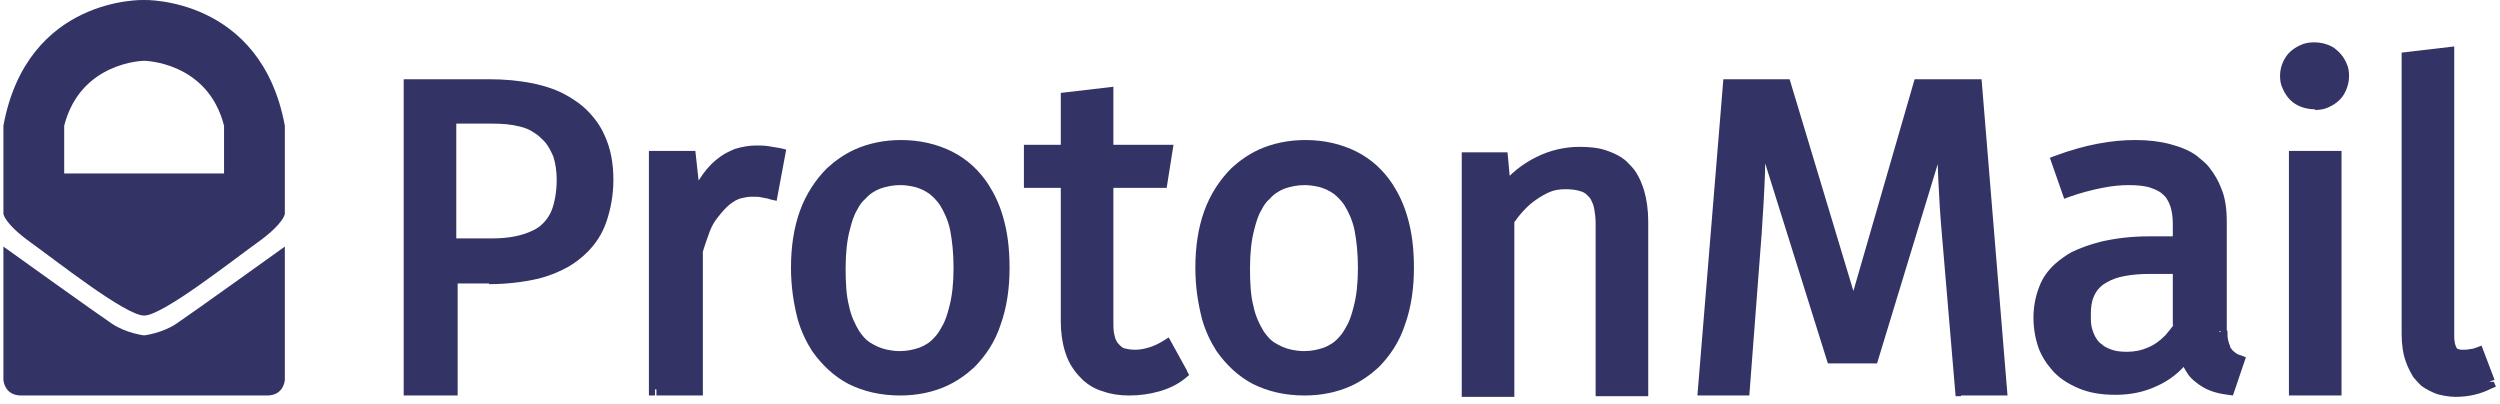
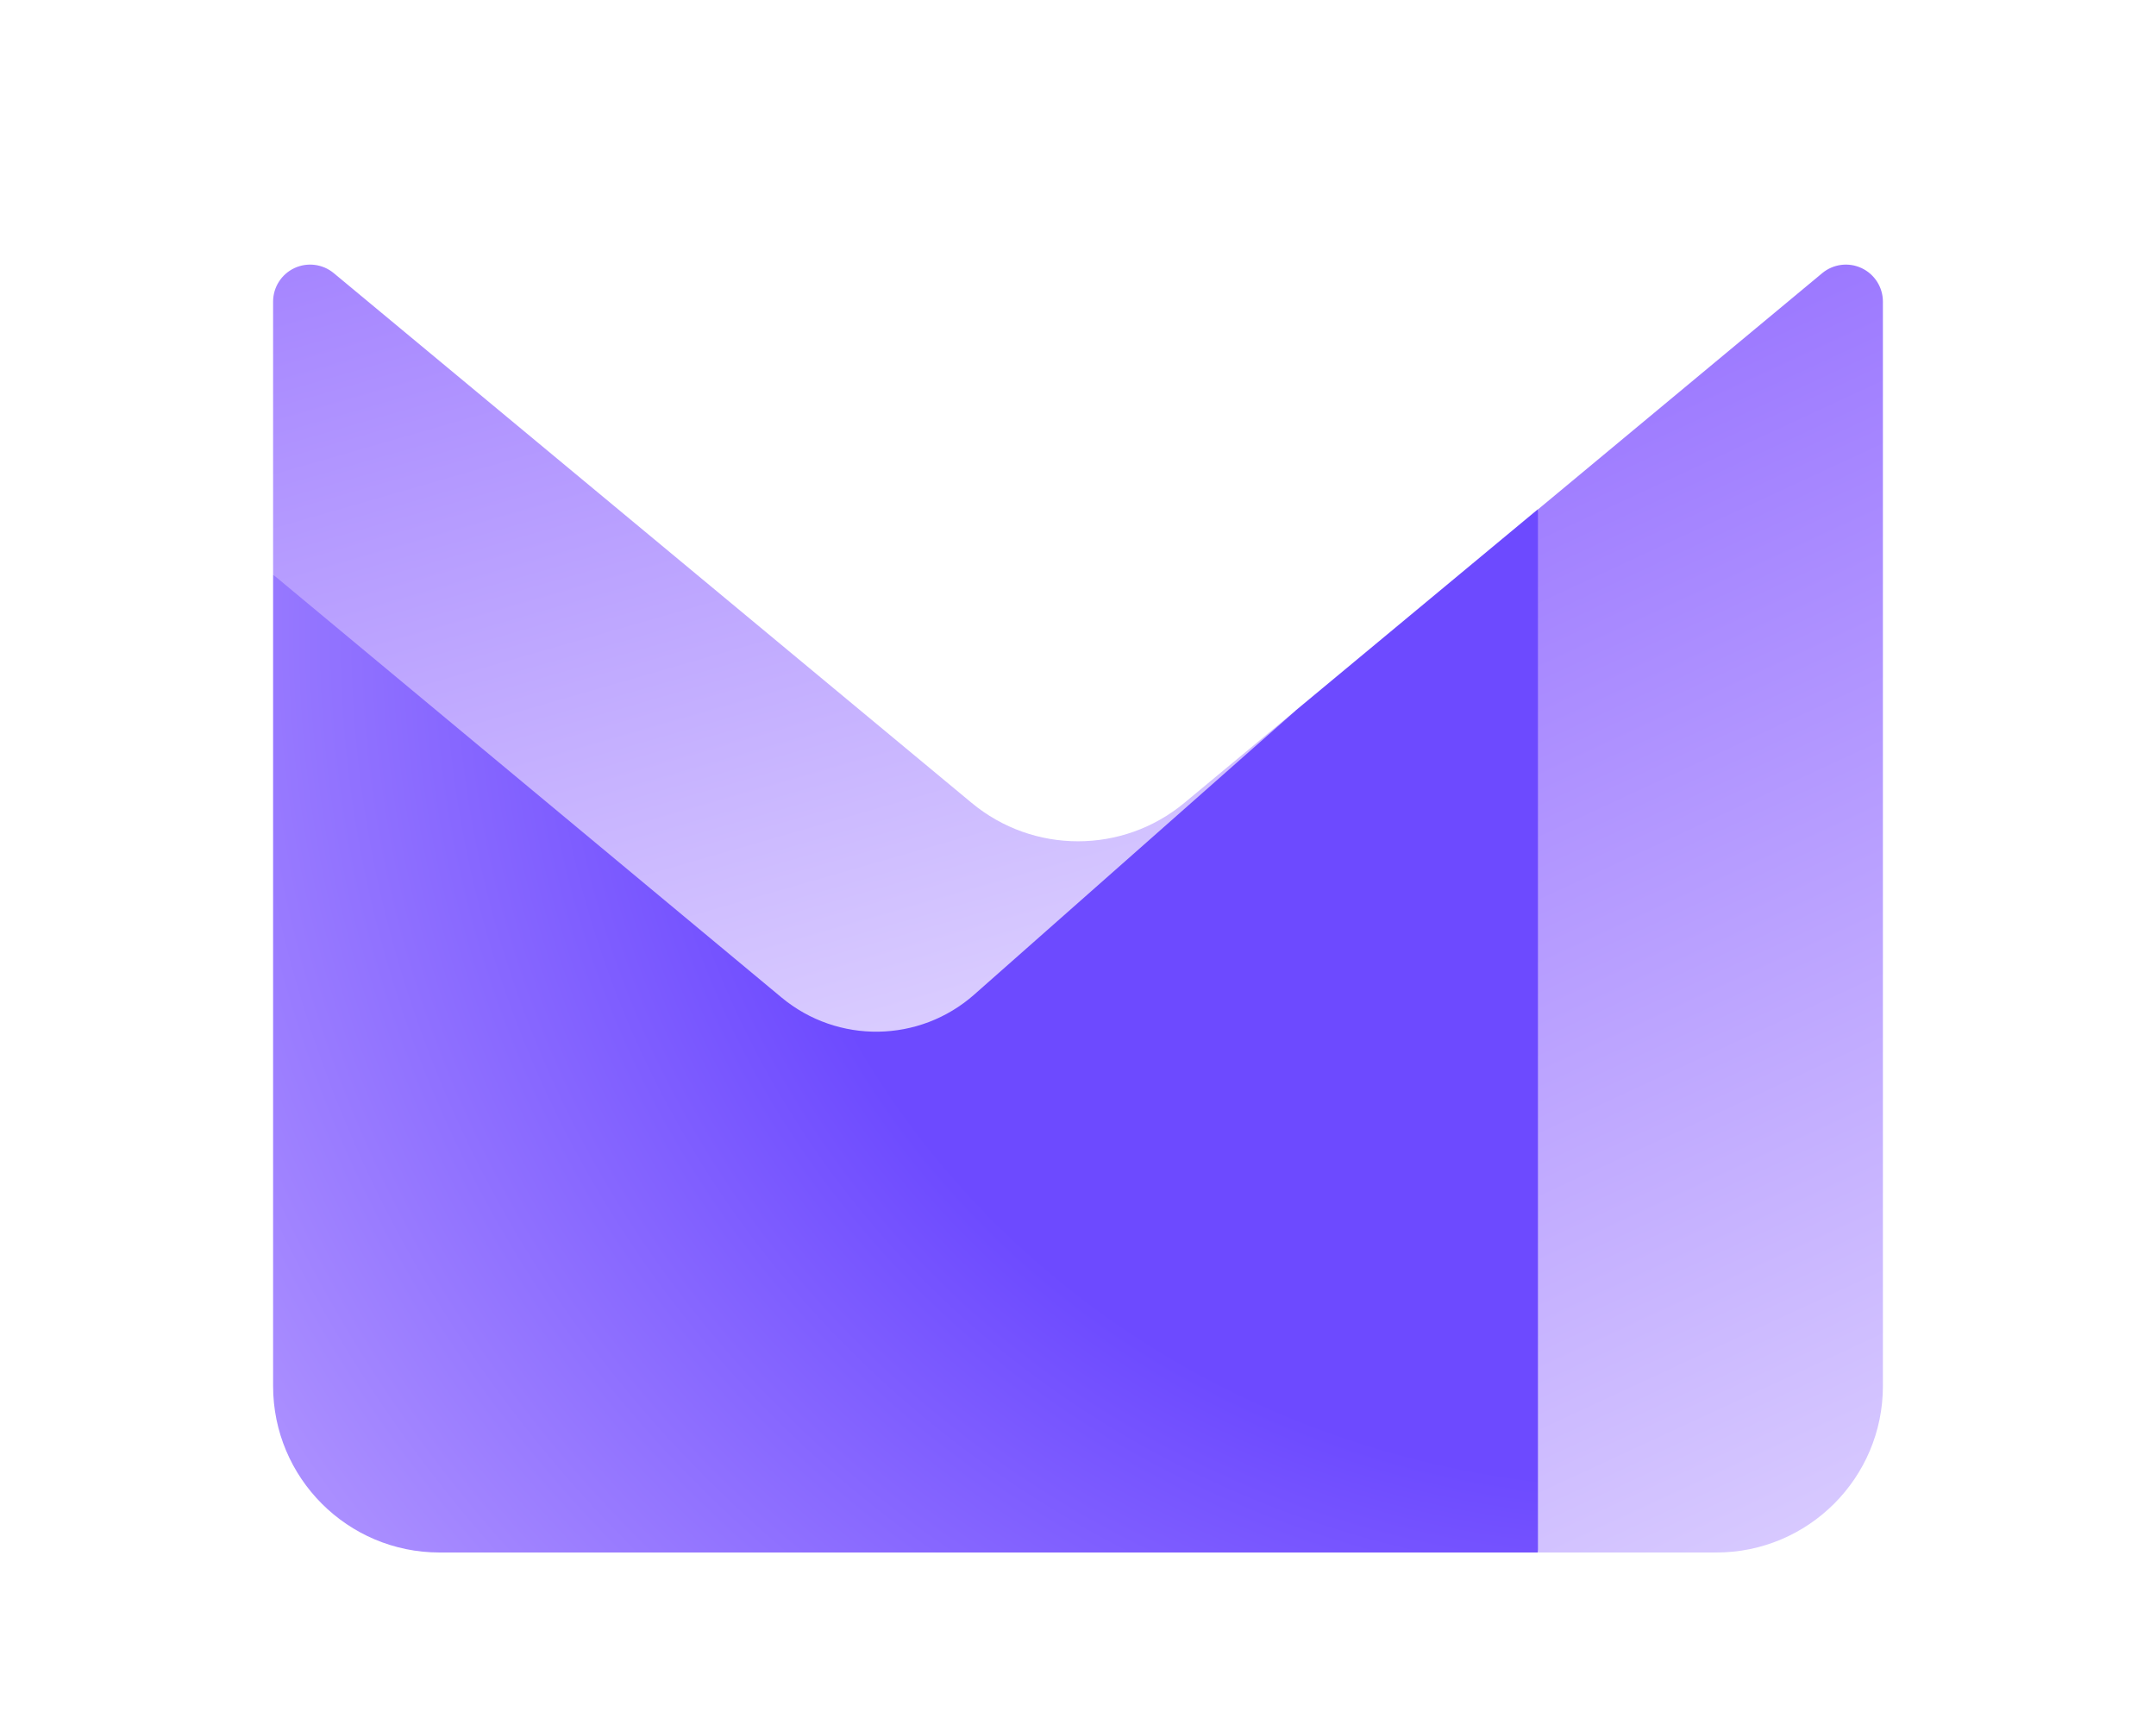
- <svg xmlns="http://www.w3.org/2000/svg" width="366px" height="59px" viewBox="0 0 366 59" version="1.1">
-   <g id="Page-1" stroke="none" stroke-width="1" fill="none" fill-rule="evenodd">
-     <g id="ProtonMail" fill="#333366" fill-rule="nonzero">
-       <path d="M71.5,40.7 L65.9,40.7 L65.9,57 L59.8,57 L59.8,12.4 L71.4,12.4 C82.2,12.4 88.8,16.8 88.8,26.2 C88.8,36.6 81.6,40.7 71.5,40.7 Z M72.1,17.2 L66,17.2 L66,35.8 L72.1,35.8 C78,35.8 82.3,33.9 82.3,26.3 C82.3,19.6 78,17.2 72.1,17.2 Z" id="XMLID_5_" />
-       <path d="M71.5,40.7 L71.5,39.8 L65,39.8 L65,56.2 L60.6,56.2 L60.6,13.3 L71.4,13.3 C74,13.3 76.4,13.6 78.5,14.1 C80,14.5 81.4,15.1 82.6,15.7 C83.5,16.2 84.2,16.8 84.9,17.5 C85.9,18.5 86.7,19.7 87.2,21.2 C87.7,22.6 88,24.3 88,26.2 C88,28.7 87.6,30.8 86.8,32.5 C86.2,33.8 85.4,34.9 84.5,35.8 C83.8,36.5 83,37.1 82.1,37.6 C80.7,38.4 79.2,38.9 77.4,39.3 C75.6,39.7 73.7,39.8 71.6,39.8 L71.6,40.7 L71.6,41.6 C74.2,41.6 76.6,41.3 78.8,40.8 C80.4,40.4 81.9,39.8 83.3,39 C84.3,38.4 85.2,37.7 86,36.9 C87.2,35.7 88.2,34.2 88.8,32.4 C89.4,30.6 89.8,28.6 89.8,26.3 C89.8,23.9 89.4,21.7 88.5,19.8 C87.9,18.4 87,17.2 85.9,16.1 C85.1,15.3 84.2,14.7 83.2,14.1 C81.7,13.2 79.9,12.6 78,12.2 C76,11.8 73.9,11.6 71.6,11.6 L59.1,11.6 L59.1,57.9 L67,57.9 L67,41.5 L71.8,41.5 L71.8,40.7 L71.5,40.7 Z M72.1,17.2 L72.1,16.3 L65.1,16.3 L65.1,36.6 L72.1,36.6 C73.6,36.6 75.1,36.5 76.4,36.2 C77.4,36 78.3,35.6 79.2,35.1 C79.8,34.7 80.4,34.3 80.9,33.7 C81.7,32.9 82.2,31.8 82.6,30.6 C83,29.4 83.2,27.9 83.2,26.2 C83.2,24.4 82.9,22.9 82.4,21.6 C82,20.6 81.4,19.8 80.7,19.1 C80.2,18.6 79.6,18.1 79,17.8 C78,17.2 77,16.9 75.8,16.6 C74.6,16.4 73.4,16.2 72.1,16.2 L72.1,17.2 L72.1,18.1 C73.5,18.1 74.8,18.2 76,18.5 C76.9,18.7 77.6,19 78.3,19.5 C78.8,19.8 79.2,20.2 79.6,20.6 C80.2,21.2 80.6,22 81,22.9 C81.3,23.8 81.5,25 81.5,26.3 C81.5,28.1 81.2,29.6 80.8,30.7 C80.5,31.5 80,32.2 79.5,32.7 C79.1,33.1 78.7,33.4 78.1,33.7 C77.3,34.1 76.4,34.4 75.4,34.6 C74.4,34.8 73.3,34.9 72.1,34.9 L66.8,34.9 L66.8,18.1 L72.1,18.1 L72.1,17.2 L72.1,17.2 Z" id="XMLID_8_" />
-       <path d="M96.1,57 L96.1,22.9 L101.3,22.9 L102,29.4 C103.9,24.6 106.9,22.1 110.9,22.1 C112,22.1 113.2,22.2 114.3,22.5 L113.2,28.3 C112.2,28 111.5,27.9 110.2,27.9 C105.9,27.9 103.2,32.2 102,37 L102,57 L96.1,57 Z" id="XMLID_9_" />
-       <path d="M96.1,57 L97,57 L97,23.8 L100.5,23.8 L101.5,33 L102.8,29.8 C103.3,28.6 103.8,27.6 104.4,26.8 C104.8,26.2 105.3,25.6 105.8,25.1 C106.5,24.4 107.3,23.9 108.2,23.5 C109.1,23.2 110,23 111,23 C111.5,23 112.1,23 112.6,23.1 C113.1,23.2 113.7,23.3 114.1,23.4 L114.3,22.6 L113.5,22.4 L112.4,28.2 L113.2,28.4 L113.4,27.6 C112.9,27.5 112.4,27.4 111.9,27.3 C111.4,27.2 110.9,27.2 110.2,27.2 C109.6,27.2 109,27.3 108.5,27.4 C107.5,27.7 106.6,28.1 105.9,28.7 C104.7,29.6 103.8,30.9 103,32.3 C102.2,33.7 101.7,35.3 101.3,36.9 L101.3,37 L101.3,56.2 L96.2,56.2 L96.2,57 L97.1,57 L96.1,57 L96.1,57.9 L102.9,57.9 L102.9,37 L102,37 L102.8,37.2 C103.1,36.1 103.5,35 103.9,33.9 C104.2,33.1 104.6,32.4 105.1,31.8 C105.8,30.9 106.5,30.1 107.3,29.6 C107.7,29.3 108.2,29.1 108.6,29 C109.1,28.9 109.5,28.8 110.1,28.8 C110.7,28.8 111.1,28.8 111.5,28.9 C111.9,29 112.3,29 112.8,29.2 L113.7,29.4 L115.1,21.9 L114.3,21.7 C113.7,21.6 113.1,21.5 112.5,21.4 C111.9,21.3 111.3,21.3 110.7,21.3 C109.6,21.3 108.6,21.5 107.6,21.8 C106.9,22.1 106.2,22.4 105.5,22.9 C104.5,23.6 103.7,24.4 102.9,25.5 C102.1,26.6 101.5,27.8 100.9,29.2 L101.7,29.5 L102.6,29.4 L101.8,22.1 L95,22.1 L95,57.9 L95.9,57.9 L95.9,57 L96.1,57 Z" id="XMLID_10_" />
-       <path d="M131.7,21.4 C141.4,21.4 146.8,28.4 146.8,39.2 C146.8,49.7 141.2,57.1 131.6,57.1 C121.9,57.1 116.4,50.1 116.4,39.3 C116.5,28.7 122,21.4 131.7,21.4 Z M131.7,26.2 C126,26.2 122.8,30.3 122.8,39.3 C122.8,48.2 125.9,52.3 131.6,52.3 C137.3,52.3 140.4,48.2 140.4,39.2 C140.5,30.3 137.4,26.2 131.7,26.2 Z" id="XMLID_13_" />
-       <path d="M131.7,21.4 L131.7,22.3 C134,22.3 136.1,22.7 137.8,23.5 C139.1,24.1 140.3,24.9 141.3,25.8 C142.8,27.2 144,29.1 144.8,31.4 C145.6,33.7 146,36.3 146,39.3 C146,41.9 145.7,44.2 145,46.3 C144.5,47.9 143.9,49.3 143.1,50.5 C141.9,52.3 140.3,53.8 138.4,54.8 C136.5,55.8 134.3,56.3 131.7,56.3 C129.4,56.3 127.3,55.9 125.6,55.1 C124.3,54.5 123.1,53.7 122.1,52.8 C120.6,51.4 119.4,49.5 118.6,47.2 C117.8,44.9 117.4,42.3 117.4,39.3 C117.4,36.7 117.7,34.4 118.4,32.3 C118.9,30.7 119.5,29.3 120.4,28.1 C121.6,26.3 123.2,24.8 125.1,23.8 C127,22.8 129.3,22.3 131.9,22.3 L131.9,21.4 L131.9,20.5 C129.4,20.5 127.1,21 125.1,21.9 C123.6,22.6 122.3,23.5 121.1,24.6 C119.4,26.3 118,28.4 117.1,30.9 C116.2,33.4 115.8,36.2 115.8,39.2 C115.8,42 116.2,44.5 116.8,46.8 C117.3,48.5 118,50 118.9,51.4 C120.3,53.4 122.1,55.1 124.2,56.2 C126.4,57.3 128.9,57.9 131.8,57.9 C134.3,57.9 136.6,57.4 138.6,56.5 C140.1,55.8 141.4,54.9 142.6,53.8 C144.3,52.1 145.7,50 146.5,47.5 C147.4,45 147.8,42.2 147.8,39.2 C147.8,36.4 147.5,33.9 146.8,31.6 C146.3,29.9 145.6,28.4 144.7,27 C143.4,25 141.6,23.3 139.4,22.2 C137.2,21.1 134.7,20.5 131.9,20.5 L131.9,21.4 L131.7,21.4 Z M131.7,26.2 L131.7,25.3 C130.9,25.3 130.2,25.4 129.5,25.5 C128.3,25.8 127.2,26.2 126.2,27 C125.5,27.5 124.9,28.2 124.3,29 C123.5,30.2 122.9,31.6 122.5,33.3 C122.1,35 121.9,37 121.9,39.2 C121.9,41.5 122.1,43.5 122.5,45.2 C122.8,46.5 123.2,47.6 123.7,48.6 C124.1,49.3 124.6,50 125.1,50.6 C125.9,51.4 126.9,52.1 127.9,52.5 C129,52.9 130.2,53.1 131.5,53.1 C132.3,53.1 133,53 133.7,52.9 C134.9,52.6 136,52.2 137,51.4 C137.7,50.9 138.3,50.2 138.9,49.4 C139.7,48.2 140.3,46.8 140.7,45.1 C141.1,43.4 141.3,41.4 141.3,39.2 C141.3,36.9 141.1,34.9 140.7,33.2 C140.4,31.9 140,30.8 139.5,29.8 C139.1,29.1 138.6,28.4 138.1,27.8 C137.3,27 136.3,26.3 135.3,25.9 C134.2,25.5 133,25.3 131.8,25.3 L131.8,26.2 L131.8,27.1 C132.5,27.1 133.1,27.2 133.6,27.3 C134.6,27.5 135.4,27.9 136.1,28.4 C136.6,28.8 137.1,29.3 137.6,30 C138.2,31 138.8,32.2 139.1,33.7 C139.4,35.2 139.6,37.1 139.6,39.2 C139.6,41.4 139.4,43.3 139,44.8 C138.7,46 138.4,47 137.9,47.8 C137.6,48.4 137.2,49 136.8,49.4 C136.2,50.1 135.4,50.6 134.6,50.9 C133.7,51.2 132.8,51.4 131.7,51.4 C131,51.4 130.4,51.3 129.9,51.2 C128.9,51 128.1,50.6 127.3,50.1 C126.7,49.7 126.3,49.2 125.8,48.5 C125.2,47.5 124.6,46.3 124.3,44.8 C123.9,43.3 123.8,41.4 123.8,39.3 C123.8,37.1 124,35.2 124.4,33.7 C124.7,32.5 125,31.5 125.5,30.7 C125.8,30.1 126.2,29.5 126.7,29.1 C127.3,28.4 128.1,27.9 128.9,27.6 C129.8,27.3 130.7,27.1 131.8,27.1 L131.8,26.2 L131.7,26.2 Z" id="XMLID_16_" />
-       <path d="M173,54.7 C170.9,56.3 168.2,57 165.4,57 C159.1,57 156.2,53 156.2,47.1 L156.2,26.7 L150.8,26.7 L150.8,22.2 L156.2,22.2 L156.2,14.5 L162.2,13.8 L162.2,22.2 L170.8,22.2 L170.1,26.7 L162.2,26.7 L162.2,47.1 C162.2,50.5 163.3,52.1 166.3,52.1 C167.8,52.1 169.1,51.6 170.8,50.6 L173,54.7 Z" id="XMLID_17_" />
-       <path d="M173,54.7 L172.5,54 C171.6,54.7 170.5,55.2 169.2,55.6 C168,56 166.7,56.1 165.3,56.1 C163.8,56.1 162.6,55.9 161.5,55.4 C160.7,55.1 160.1,54.7 159.5,54.2 C159.1,53.8 158.7,53.4 158.4,52.9 C157.9,52.2 157.6,51.3 157.3,50.3 C157.1,49.3 156.9,48.2 156.9,47.1 L156.9,25.8 L151.5,25.8 L151.5,23 L156.9,23 L156.9,15.2 L161.1,14.7 L161.1,23 L169.6,23 L169.2,25.8 L161.2,25.8 L161.2,47 C161.2,47.9 161.3,48.7 161.4,49.4 C161.5,49.9 161.7,50.4 162,50.9 C162.2,51.2 162.4,51.5 162.7,51.8 C163.1,52.2 163.6,52.5 164.2,52.6 C164.8,52.8 165.4,52.9 166.1,52.9 C166.9,52.9 167.7,52.8 168.6,52.5 C169.4,52.2 170.2,51.8 171.1,51.3 L170.6,50.6 L170,51 L172.3,55.1 L173,54.7 L172.5,54 L173,54.7 L173.8,54.3 L171.1,49.4 L170.3,49.9 C169.5,50.4 168.8,50.7 168.1,50.9 C167.4,51.1 166.8,51.2 166.2,51.2 C165.5,51.2 165,51.1 164.6,51 C164.3,50.9 164.1,50.7 163.9,50.5 C163.8,50.4 163.6,50.2 163.5,50 C163.3,49.7 163.2,49.3 163.1,48.8 C163,48.3 163,47.7 163,47 L163,27.5 L170.8,27.5 L171.8,21.2 L163,21.2 L163,12.7 L155.3,13.6 L155.3,21.2 L149.9,21.2 L149.9,27.5 L155.3,27.5 L155.3,47.1 C155.3,48.6 155.5,50.1 155.9,51.4 C156.2,52.4 156.6,53.3 157.2,54.1 C157.6,54.7 158.1,55.2 158.6,55.7 C159.4,56.4 160.4,57 161.5,57.3 C162.6,57.7 163.9,57.9 165.3,57.9 C166.8,57.9 168.3,57.7 169.7,57.3 C171.1,56.9 172.4,56.3 173.5,55.4 L174.1,54.9 L173.7,54.2 L173,54.7 Z" id="XMLID_18_" />
-       <path d="M190.9,21.4 C200.6,21.4 206,28.4 206,39.2 C206,49.7 200.4,57.1 190.8,57.1 C181.1,57.1 175.6,50.1 175.6,39.3 C175.6,28.7 181.2,21.4 190.9,21.4 Z M190.9,26.2 C185.2,26.2 182,30.3 182,39.3 C182,48.2 185.1,52.3 190.8,52.3 C196.5,52.3 199.6,48.2 199.6,39.2 C199.6,30.3 196.5,26.2 190.9,26.2 Z" id="XMLID_21_" />
-       <path d="M190.9,21.4 L190.9,22.3 C193.2,22.3 195.3,22.7 197,23.5 C198.3,24.1 199.5,24.9 200.5,25.8 C202,27.2 203.2,29.1 204,31.4 C204.8,33.7 205.2,36.3 205.2,39.3 C205.2,41.9 204.9,44.2 204.2,46.3 C203.7,47.9 203.1,49.3 202.3,50.5 C201.1,52.3 199.5,53.8 197.6,54.8 C195.7,55.8 193.5,56.3 190.9,56.3 C188.6,56.3 186.5,55.9 184.8,55.1 C183.5,54.5 182.3,53.7 181.3,52.8 C179.8,51.4 178.6,49.5 177.8,47.2 C177,44.9 176.6,42.3 176.6,39.3 C176.6,36.7 176.9,34.4 177.6,32.3 C178.1,30.7 178.7,29.3 179.6,28.1 C180.8,26.3 182.4,24.8 184.3,23.8 C186.2,22.8 188.5,22.3 191.1,22.3 L191.1,21.4 L191.1,20.5 C188.6,20.5 186.3,21 184.3,21.9 C182.8,22.6 181.5,23.5 180.3,24.6 C178.6,26.3 177.2,28.4 176.3,30.9 C175.4,33.4 175,36.2 175,39.2 C175,42 175.4,44.5 176,46.8 C176.5,48.5 177.2,50 178.1,51.4 C179.5,53.4 181.3,55.1 183.4,56.2 C185.6,57.3 188.1,57.9 191,57.9 C193.5,57.9 195.8,57.4 197.8,56.5 C199.3,55.8 200.6,54.9 201.8,53.8 C203.5,52.1 204.9,50 205.7,47.5 C206.6,45 207,42.2 207,39.2 C207,36.4 206.7,33.9 206,31.6 C205.5,29.9 204.8,28.4 203.9,27 C202.6,25 200.8,23.3 198.6,22.2 C196.4,21.1 193.9,20.5 191.1,20.5 L191.1,21.4 L190.9,21.4 Z M190.9,26.2 L190.9,25.3 C190.1,25.3 189.4,25.4 188.7,25.5 C187.5,25.8 186.4,26.2 185.4,27 C184.7,27.5 184.1,28.2 183.5,29 C182.7,30.2 182.1,31.6 181.7,33.3 C181.3,35 181.1,37 181.1,39.2 C181.1,41.5 181.3,43.5 181.7,45.2 C182,46.5 182.4,47.6 182.9,48.6 C183.3,49.3 183.8,50 184.3,50.6 C185.1,51.4 186.1,52.1 187.1,52.5 C188.2,52.9 189.4,53.1 190.7,53.1 C191.5,53.1 192.2,53 192.9,52.9 C194.1,52.6 195.2,52.2 196.2,51.4 C196.9,50.9 197.5,50.2 198.1,49.4 C198.9,48.2 199.5,46.8 199.9,45.1 C200.3,43.4 200.5,41.4 200.5,39.2 C200.5,36.9 200.3,34.9 199.9,33.2 C199.6,31.9 199.2,30.8 198.7,29.8 C198.3,29.1 197.8,28.4 197.3,27.8 C196.5,27 195.5,26.3 194.5,25.9 C193.4,25.5 192.2,25.3 191,25.3 L191,26.2 L191,27.1 C191.7,27.1 192.3,27.2 192.8,27.3 C193.8,27.5 194.6,27.9 195.3,28.4 C195.8,28.8 196.3,29.3 196.8,30 C197.4,31 198,32.2 198.3,33.7 C198.6,35.2 198.8,37.1 198.8,39.2 C198.8,41.4 198.6,43.3 198.2,44.8 C197.9,46 197.6,47 197.1,47.8 C196.8,48.4 196.4,49 196,49.4 C195.4,50.1 194.6,50.6 193.8,50.9 C192.9,51.2 192,51.4 190.9,51.4 C190.2,51.4 189.6,51.3 189.1,51.2 C188.1,51 187.3,50.6 186.5,50.1 C185.9,49.7 185.5,49.2 185,48.5 C184.4,47.5 183.8,46.3 183.5,44.8 C183.1,43.3 183,41.4 183,39.3 C183,37.1 183.2,35.2 183.6,33.7 C183.9,32.5 184.2,31.5 184.7,30.7 C185,30.1 185.4,29.5 185.9,29.1 C186.5,28.4 187.3,27.9 188.1,27.6 C189,27.3 189.9,27.1 191,27.1 L191,26.2 L190.9,26.2 Z" id="XMLID_24_" />
-       <path d="M220.8,57 L214.8,57 L214.8,22.9 L219.9,22.9 L220.4,27.6 C223.2,24.1 227.3,22.2 231.3,22.2 C237.9,22.2 240.6,26 240.6,32.3 L240.6,57 L234.6,57 L234.6,32.6 C234.6,28.5 233.2,26.8 229.3,26.8 C225.6,26.8 222.6,29.6 220.8,32.3 L220.8,57 Z" id="XMLID_25_" />
-       <path d="M220.8,57 L220.8,56.1 L215.7,56.1 L215.7,23.7 L219.2,23.7 L219.8,29.7 L221.1,28 C222.4,26.4 224,25.1 225.8,24.2 C227.6,23.3 229.4,22.9 231.3,22.9 C232.9,22.9 234.2,23.1 235.2,23.5 C236,23.8 236.7,24.2 237.2,24.7 C237.6,25.1 238,25.5 238.3,26 C238.8,26.7 239.1,27.6 239.3,28.6 C239.5,29.6 239.6,30.8 239.6,32.1 L239.6,56 L235.4,56 L235.4,32.5 C235.4,31.4 235.3,30.5 235.1,29.7 C234.9,29.1 234.7,28.5 234.4,28 C234.1,27.6 233.8,27.3 233.5,27 C233.2,26.8 232.9,26.6 232.6,26.5 C232.1,26.3 231.6,26.1 231.1,26 C230.5,25.9 229.9,25.9 229.3,25.9 C228.3,25.9 227.3,26.1 226.4,26.4 C225,26.9 223.8,27.7 222.8,28.7 C221.8,29.6 220.9,30.7 220.2,31.8 L220,32 L220,57 L220.8,57 L220.8,56.1 L220.8,57 L221.7,57 L221.7,32.3 L220.8,32.3 L221.5,32.8 C222.4,31.5 223.5,30.2 224.8,29.3 C225.5,28.8 226.2,28.4 226.9,28.1 C227.6,27.8 228.4,27.7 229.2,27.7 C230.1,27.7 230.8,27.8 231.4,28 C231.8,28.1 232.1,28.3 232.4,28.6 C232.6,28.8 232.8,29 232.9,29.2 C233.1,29.6 233.3,30 233.4,30.6 C233.5,31.2 233.6,31.9 233.6,32.7 L233.6,58 L241.3,58 L241.3,32.4 C241.3,30.8 241.1,29.3 240.7,27.9 C240.4,26.9 240,26 239.5,25.2 C239.1,24.6 238.6,24.1 238.1,23.6 C237.3,22.9 236.3,22.4 235.1,22 C233.9,21.6 232.6,21.5 231.2,21.5 C229.1,21.5 226.9,22 224.9,23 C222.9,24 221.1,25.4 219.6,27.3 L220.3,27.8 L221.2,27.7 L220.7,22.3 L214,22.3 L214,58.1 L221.7,58.1 L221.7,57 L220.8,57 Z" id="XMLID_26_" />
-       <path d="M287,57 L285.1,34.2 C284.6,27.9 284.4,20.8 284.4,19.4 L284.1,19.4 L274.1,52.3 L268.2,52.3 L257.8,19.4 L257.5,19.4 C257.5,20.9 257.4,28.5 256.9,34.2 L255.2,57 L249.4,57 L253.1,12.4 L261.4,12.4 L271.2,44.9 L271.5,44.9 L280.9,12.4 L289.2,12.4 L293,57 L287,57 Z" id="XMLID_27_" />
-       <path d="M287,57 L287.9,56.9 L286,34.1 L286,34.1 C285.7,31 285.6,27.6 285.5,24.9 C285.4,23.5 285.4,22.3 285.4,21.4 C285.4,20.9 285.4,20.5 285.4,20.2 C285.4,19.9 285.4,19.6 285.4,19.4 L285.4,18.5 L283.6,18.5 L273.6,51.4 L269,51.4 L258.6,18.5 L256.8,18.5 L256.8,19.4 C256.8,19.8 256.8,20.5 256.8,21.5 C256.7,24.5 256.6,29.8 256.2,34.1 L256.2,34.1 L254.5,56.1 L250.4,56.1 L253.9,13.2 L260.7,13.2 L270.5,45.7 L272,45.7 L281.4,13.2 L288.3,13.2 L291.8,56.1 L286.8,56.1 L286.8,57 L287.7,56.9 L287,57 L287,57.9 L293.9,57.9 L290.1,11.6 L280.3,11.6 L270.7,44.8 L271.5,45 L271.5,44.1 L271.2,44.1 L271.2,45 L272,44.8 L262,11.6 L252.3,11.6 L248.5,57.9 L256.1,57.9 L257.9,34.3 L257.9,34.3 C258.1,31.4 258.3,28.1 258.4,25.2 C258.4,23.8 258.5,22.5 258.5,21.5 C258.5,20.5 258.5,19.7 258.5,19.4 L257.6,19.4 L257.6,20.3 L257.9,20.3 L257.9,19.4 L257.1,19.7 L267.6,53.2 L274.8,53.2 L285,19.7 L284.2,19.5 L284.2,20.4 L284.5,20.4 L284.5,19.5 L283.6,19.5 C283.6,19.7 283.6,20 283.6,20.3 C283.6,22.7 283.8,28.9 284.3,34.4 L284.3,34.4 L286.3,58 L287.1,58 L287.1,57 L287,57 Z" id="XMLID_28_" />
-       <path d="M325.1,48.6 C325.1,51.3 325.9,52.3 327.6,52.9 L326.2,57 C323.2,56.6 321,55.3 319.9,52.2 C317.5,55.4 313.9,57 309.7,57 C302.8,57 298.6,52.8 298.6,46.5 C298.6,39.4 304.3,35.5 314.6,35.5 L319,35.5 L319,32.8 C319,28 316.6,26.2 311.6,26.2 C309.3,26.2 306.2,26.7 302.7,27.9 L301.1,23.5 C305.3,21.9 309.1,21.3 312.5,21.3 C321.2,21.3 324.9,25.5 324.9,32.4 L324.9,48.6 L325.1,48.6 Z M319.2,47.8 L319.2,39.4 L315.1,39.4 C307.8,39.4 305.3,42.1 305.3,46.2 C305.3,50.4 307.2,52.5 311.4,52.5 C314.7,52.6 317.2,50.8 319.2,47.8 Z" id="XMLID_31_" />
-       <path d="M325.1,48.6 L324.2,48.6 C324.2,49.3 324.3,49.9 324.4,50.5 C324.5,50.9 324.6,51.3 324.8,51.7 C324.9,52 325.1,52.2 325.3,52.4 C325.6,52.7 325.9,53 326.2,53.2 C326.6,53.4 326.9,53.6 327.3,53.7 L327.6,52.9 L326.8,52.6 L325.4,56.7 L326.2,57 L326.3,56.1 C325.6,56 324.9,55.9 324.4,55.7 C324,55.5 323.6,55.4 323.2,55.1 C322.7,54.8 322.2,54.4 321.8,53.8 C321.4,53.3 321.1,52.6 320.8,51.9 L320.3,50.3 L319.3,51.6 C318.2,53.1 316.8,54.2 315.2,54.9 C313.6,55.6 311.8,56 309.8,56 C308.2,56 306.7,55.8 305.5,55.3 C304.6,55 303.7,54.5 303,53.9 C301.9,53.1 301.1,52 300.5,50.7 C299.9,49.4 299.6,47.9 299.6,46.3 C299.6,45.5 299.7,44.7 299.8,44 C300.1,42.7 300.6,41.7 301.3,40.7 C301.9,40 302.6,39.3 303.4,38.8 C304.7,38 306.2,37.3 308.1,36.9 C310,36.5 312.2,36.2 314.7,36.2 L320,36.2 L320,32.7 C320,31.4 319.8,30.3 319.5,29.4 C319.2,28.7 318.9,28 318.4,27.5 C318,27.1 317.6,26.7 317.2,26.5 C316.5,26.1 315.7,25.8 314.8,25.6 C313.9,25.4 312.9,25.3 311.8,25.3 C310.6,25.3 309.2,25.4 307.6,25.7 C306,26 304.3,26.4 302.5,27.1 L302.8,27.9 L303.6,27.6 L302,23.2 L301.2,23.5 L301.5,24.3 C305.6,22.8 309.3,22.2 312.6,22.2 C314.7,22.2 316.5,22.5 317.9,22.9 C319,23.3 319.9,23.7 320.7,24.3 C321.3,24.7 321.8,25.2 322.2,25.8 C322.8,26.6 323.3,27.6 323.6,28.7 C323.9,29.8 324.1,31.1 324.1,32.5 L324.1,48.5 L325.1,48.5 L326,48.5 L326,32.5 C326,30.7 325.8,29 325.2,27.6 C324.8,26.5 324.2,25.5 323.5,24.6 C323,23.9 322.3,23.4 321.6,22.8 C320.5,22 319.2,21.5 317.7,21.1 C316.2,20.7 314.5,20.5 312.6,20.5 C309.1,20.5 305.2,21.2 300.9,22.8 L300.1,23.1 L302.2,29.1 L303,28.8 C304.7,28.2 306.3,27.8 307.8,27.5 C309.3,27.2 310.6,27.1 311.6,27.1 C312.8,27.1 313.8,27.2 314.6,27.4 C315.2,27.6 315.7,27.8 316.2,28.1 C316.5,28.3 316.8,28.6 317,28.8 C317.3,29.2 317.6,29.7 317.8,30.4 C318,31.1 318.1,31.9 318.1,32.8 L318.1,34.6 L314.6,34.6 C312,34.6 309.6,34.9 307.5,35.4 C305.9,35.8 304.6,36.3 303.3,36.9 C302.4,37.4 301.6,38 300.9,38.6 C299.8,39.6 299,40.7 298.5,42.1 C298,43.4 297.7,44.9 297.7,46.5 C297.7,48.2 298,49.7 298.5,51.1 C298.9,52.1 299.5,53.1 300.2,53.9 C301.2,55.2 302.6,56.1 304.2,56.8 C305.8,57.5 307.6,57.8 309.7,57.8 C311.9,57.8 313.9,57.4 315.8,56.5 C317.6,55.7 319.3,54.4 320.6,52.6 L319.9,52.1 L319.1,52.4 C319.4,53.2 319.8,54 320.2,54.6 C320.5,55.1 320.9,55.5 321.4,55.9 C322,56.4 322.8,56.9 323.6,57.2 C324.4,57.5 325.3,57.7 326.2,57.8 L326.9,57.9 L328.8,52.3 L328,52 C327.6,51.9 327.3,51.7 327.1,51.5 C326.9,51.4 326.8,51.2 326.7,51.1 C326.6,51 326.5,50.9 326.5,50.7 C326.4,50.5 326.3,50.2 326.2,49.8 C326.1,49.4 326.1,49 326.1,48.4 L325.1,48.4 L325.1,48.6 Z M319.2,47.8 L320.1,47.8 L320.1,38.5 L315.2,38.5 C313.3,38.5 311.7,38.7 310.4,39 C309.4,39.3 308.5,39.6 307.8,40 C307.2,40.3 306.7,40.7 306.3,41.2 C305.7,41.9 305.2,42.6 304.9,43.5 C304.6,44.3 304.5,45.2 304.5,46.2 C304.5,47.3 304.6,48.3 304.9,49.2 C305.1,49.9 305.4,50.5 305.8,51 C306.1,51.4 306.4,51.8 306.8,52.1 C307.4,52.6 308.1,52.9 308.9,53.1 C309.7,53.3 310.6,53.4 311.5,53.4 C312.4,53.4 313.2,53.3 314,53 C315.2,52.7 316.3,52 317.3,51.2 C318.3,50.4 319.2,49.4 319.9,48.2 L320,48 L320,47.7 L319.2,47.7 L318.5,47.2 C318,47.9 317.5,48.5 317,49.1 C316.2,49.9 315.4,50.5 314.4,50.9 C313.5,51.3 312.5,51.5 311.4,51.5 C310.4,51.5 309.6,51.4 308.9,51.1 C308.4,50.9 308,50.7 307.7,50.4 C307.4,50.2 307.2,50 307,49.7 C306.7,49.3 306.5,48.8 306.3,48.2 C306.1,47.6 306.1,46.9 306.1,46 C306.1,45.1 306.2,44.2 306.5,43.5 C306.7,43 307,42.5 307.4,42.1 C307.7,41.8 308.1,41.5 308.5,41.3 C309.2,40.9 310,40.6 311.1,40.4 C312.2,40.2 313.4,40.1 314.9,40.1 L318.1,40.1 L318.1,47.6 L319.2,47.6 L318.5,47.1 L319.2,47.8 Z" id="XMLID_34_" />
-       <path d="M339,15.2 C336.5,15.2 334.9,13.5 334.9,11.1 C334.9,8.8 336.6,7.1 339,7.1 C341.5,7.1 343.2,8.8 343.2,11.1 C343.2,13.4 341.4,15.2 339,15.2 Z M336,57 L336,22.9 L342,22.9 L342,57 L336,57 Z" id="XMLID_37_" />
-       <path d="M339,15.2 L339,14.3 C338.5,14.3 338,14.2 337.6,14.1 C337,13.9 336.5,13.5 336.2,13 C335.9,12.5 335.7,11.9 335.7,11.2 C335.7,10.7 335.8,10.3 335.9,9.9 C336.1,9.3 336.5,8.9 337,8.5 C337.5,8.2 338.2,8 338.9,8 C339.4,8 339.9,8.1 340.3,8.2 C340.9,8.4 341.4,8.8 341.7,9.3 C342,9.8 342.2,10.4 342.2,11.1 C342.2,11.6 342.1,12 342,12.4 C341.8,13 341.4,13.4 340.8,13.8 C340.3,14.1 339.6,14.3 338.9,14.3 L338.9,15.2 L338.9,16.1 C339.6,16.1 340.3,16 340.9,15.7 C341.8,15.3 342.6,14.7 343.1,13.9 C343.6,13.1 343.9,12.1 343.9,11.1 C343.9,10.4 343.8,9.8 343.5,9.2 C343.1,8.3 342.5,7.6 341.7,7 C340.9,6.5 339.9,6.2 338.8,6.2 C338.1,6.2 337.4,6.3 336.8,6.6 C335.9,7 335.1,7.6 334.6,8.4 C334.1,9.2 333.8,10.1 333.8,11.1 C333.8,11.8 333.9,12.4 334.2,13 C334.6,13.9 335.2,14.7 336,15.2 C336.8,15.7 337.8,16 338.9,16 L338.9,15.2 L339,15.2 Z M336,57 L336.9,57 L336.9,23.8 L341.1,23.8 L341.1,56.2 L336,56.2 L336,57 L336.9,57 L336,57 L336,57.9 L342.8,57.9 L342.8,22.1 L335.1,22.1 L335.1,57.9 L336,57.9 L336,57 Z" id="XMLID_40_" />
-       <path d="M364.4,55.9 C362.9,56.6 361.3,57.1 359.5,57.1 C355.4,57.1 352.5,54.8 352.5,48.9 L352.5,8.5 L358.5,7.8 L358.5,49.5 C358.5,51.4 359.1,52.2 360.6,52.2 C361.4,52.2 362.2,52.1 362.8,51.8 L364.4,55.9 Z" id="XMLID_41_" />
-       <path d="M364.4,55.9 L364,55.1 C363.3,55.4 362.6,55.7 361.8,55.9 C361.1,56.1 360.3,56.2 359.5,56.2 C358.6,56.2 357.7,56.1 357,55.8 C356.4,55.6 356,55.3 355.5,55 C355.2,54.7 354.9,54.4 354.6,54 C354.2,53.4 353.9,52.8 353.7,51.9 C353.5,51.1 353.4,50.1 353.4,48.9 L353.4,9.2 L357.6,8.7 L357.6,49.4 C357.6,49.9 357.6,50.4 357.7,50.8 C357.8,51.1 357.9,51.4 358.1,51.7 C358.2,51.9 358.4,52.1 358.6,52.3 C358.7,52.4 358.9,52.5 359,52.6 C359.2,52.7 359.5,52.8 359.8,52.9 C360.1,53 360.3,53 360.6,53 C361.1,53 361.5,53 361.9,52.9 C362.3,52.8 362.7,52.7 363.1,52.6 L362.8,51.8 L362,52.1 L363.6,56.2 L364.4,55.9 L364,55.1 L364.4,55.9 L365.2,55.6 L363.3,50.6 L362.5,50.9 C362.2,51 362,51.1 361.6,51.1 C361.3,51.2 361,51.2 360.6,51.2 C360.3,51.2 360.1,51.2 359.9,51.1 C359.8,51.1 359.7,51 359.7,51 C359.7,51 359.6,50.9 359.6,50.8 C359.5,50.7 359.5,50.5 359.4,50.3 C359.4,50.1 359.3,49.8 359.3,49.4 L359.3,6.8 L351.6,7.7 L351.6,48.9 C351.6,50.4 351.8,51.8 352.2,52.9 C352.5,53.8 352.9,54.5 353.3,55.2 C353.7,55.7 354.1,56.1 354.5,56.5 C355.2,57 356,57.4 356.8,57.7 C357.6,57.9 358.5,58.1 359.5,58.1 C360.4,58.1 361.4,58 362.2,57.8 C363.1,57.6 363.9,57.3 364.7,56.9 L365.4,56.6 L365.1,55.9 L364.4,55.9 Z" id="XMLID_42_" />
-       <path d="M21.1,2.81510926e-14 C21.1,2.81510926e-14 4,-0.6 0.5,18.4 L0.5,31.3 C0.5,31.3 0.6,32.7 4.5,35.5 C8.4,38.3 18.4,46.2 21.1,46.2 C23.8,46.2 33.8,38.3 37.7,35.5 C41.6,32.7 41.7,31.3 41.7,31.3 L41.7,18.4 C38.2,-0.5 21.1,2.81510926e-14 21.1,2.81510926e-14 Z M32.8,25.4 L21.1,25.4 L9.4,25.4 L9.4,18.4 C11.8,9 21.1,8.9 21.1,8.9 C21.1,8.9 30.4,9 32.8,18.4 L32.8,25.4 L32.8,25.4 Z" id="XMLID_45_" />
-       <path d="M21.1,49.1 C21.1,49.1 18.5,48.8 16.4,47.4 C14.3,46 0.5,36.1 0.5,36.1 L0.5,55.6 C0.5,55.6 0.6,57.9 3.1,57.9 C5.6,57.9 21.1,57.9 21.1,57.9 C21.1,57.9 36.6,57.9 39.1,57.9 C41.6,57.9 41.7,55.6 41.7,55.6 L41.7,36.1 C41.7,36.1 27.9,46 25.8,47.4 C23.7,48.8 21.1,49.1 21.1,49.1 Z" id="XMLID_46_" />
-     </g>
-   </g>
+ <svg xmlns="http://www.w3.org/2000/svg" viewBox="2 2 24 30" width="30" height="24" fill="none" role="img" class="logo with-wordmark" aria-labelledby="logo-5-title">
+   <path fill="url(#logo-5-a)" fill-rule="evenodd" d="m17.78 14.361.002.001L10 23 0 11.993V7.245a.644.644 0 0 1 1.055-.495l11.095 9.213a2.895 2.895 0 0 0 3.7 0l1.93-1.602Z" clip-rule="evenodd" />
+   <path fill="url(#logo-5-b)" d="m22 10.856-4.22 3.505.002.001-5.588 4.936a2.575 2.575 0 0 1-3.35.05L0 11.993v14.11A2.896 2.896 0 0 0 2.897 29H22l2-9.072-2-9.072Z" />
+   <path fill="url(#logo-5-c)" fill-rule="evenodd" d="M22 10.86V29h3.103c1.6 0 2.897-1.297 2.897-2.896V7.245a.644.644 0 0 0-1.055-.495L22 10.86Z" clip-rule="evenodd" />
+   <defs>
+     <linearGradient id="logo-5-a" x1="10.507" x2="1.116" y1="23.152" y2="-9.469" gradientUnits="userSpaceOnUse">
+       <stop stop-color="#E3D9FF" />
+       <stop offset="1" stop-color="#7341FF" />
+     </linearGradient>
+     <linearGradient id="logo-5-c" x1="37.055" x2="15.455" y1="43.522" y2="-3.075" gradientUnits="userSpaceOnUse">
+       <stop offset=".271" stop-color="#E3D9FF" />
+       <stop offset="1" stop-color="#7341FF" />
+     </linearGradient>
+     <radialGradient id="logo-5-b" cx="0" cy="0" r="1" gradientTransform="matrix(27.9882 0 0 26.381 23.895 13.077)" gradientUnits="userSpaceOnUse">
+       <stop offset=".556" stop-color="#6D4AFF" />
+       <stop offset=".994" stop-color="#AA8EFF" />
+     </radialGradient>
+   </defs>
</svg>
